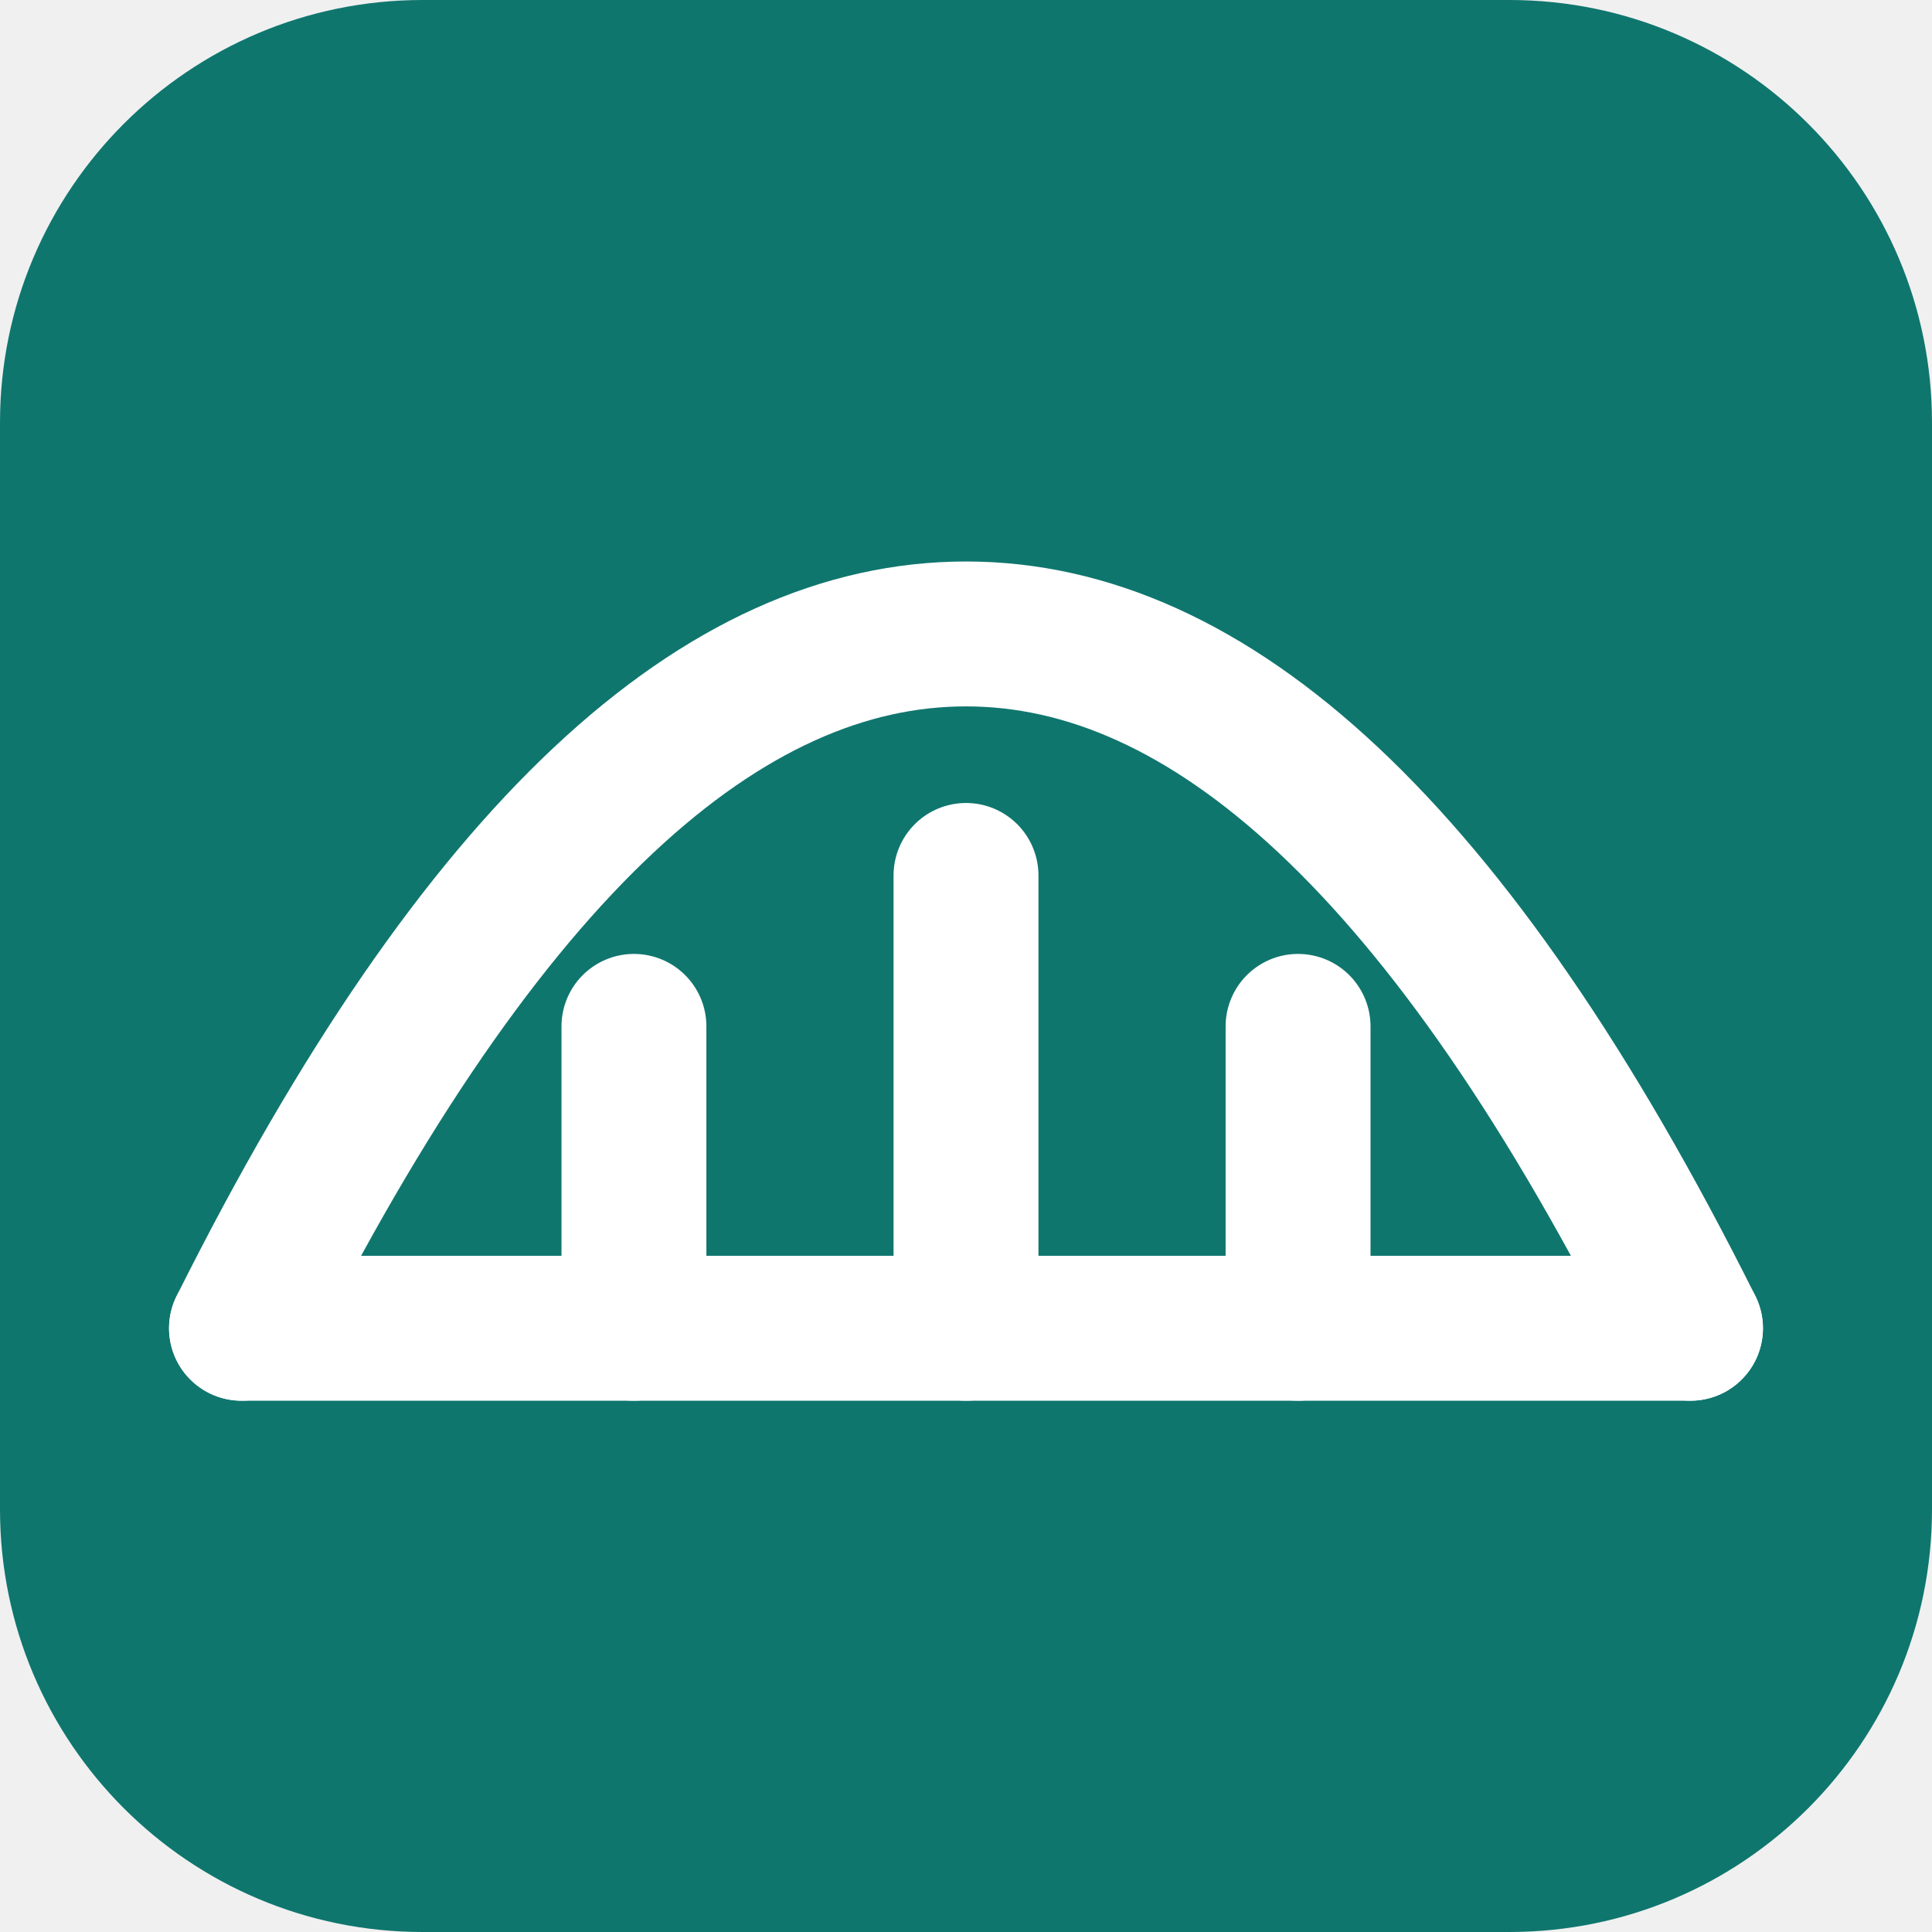
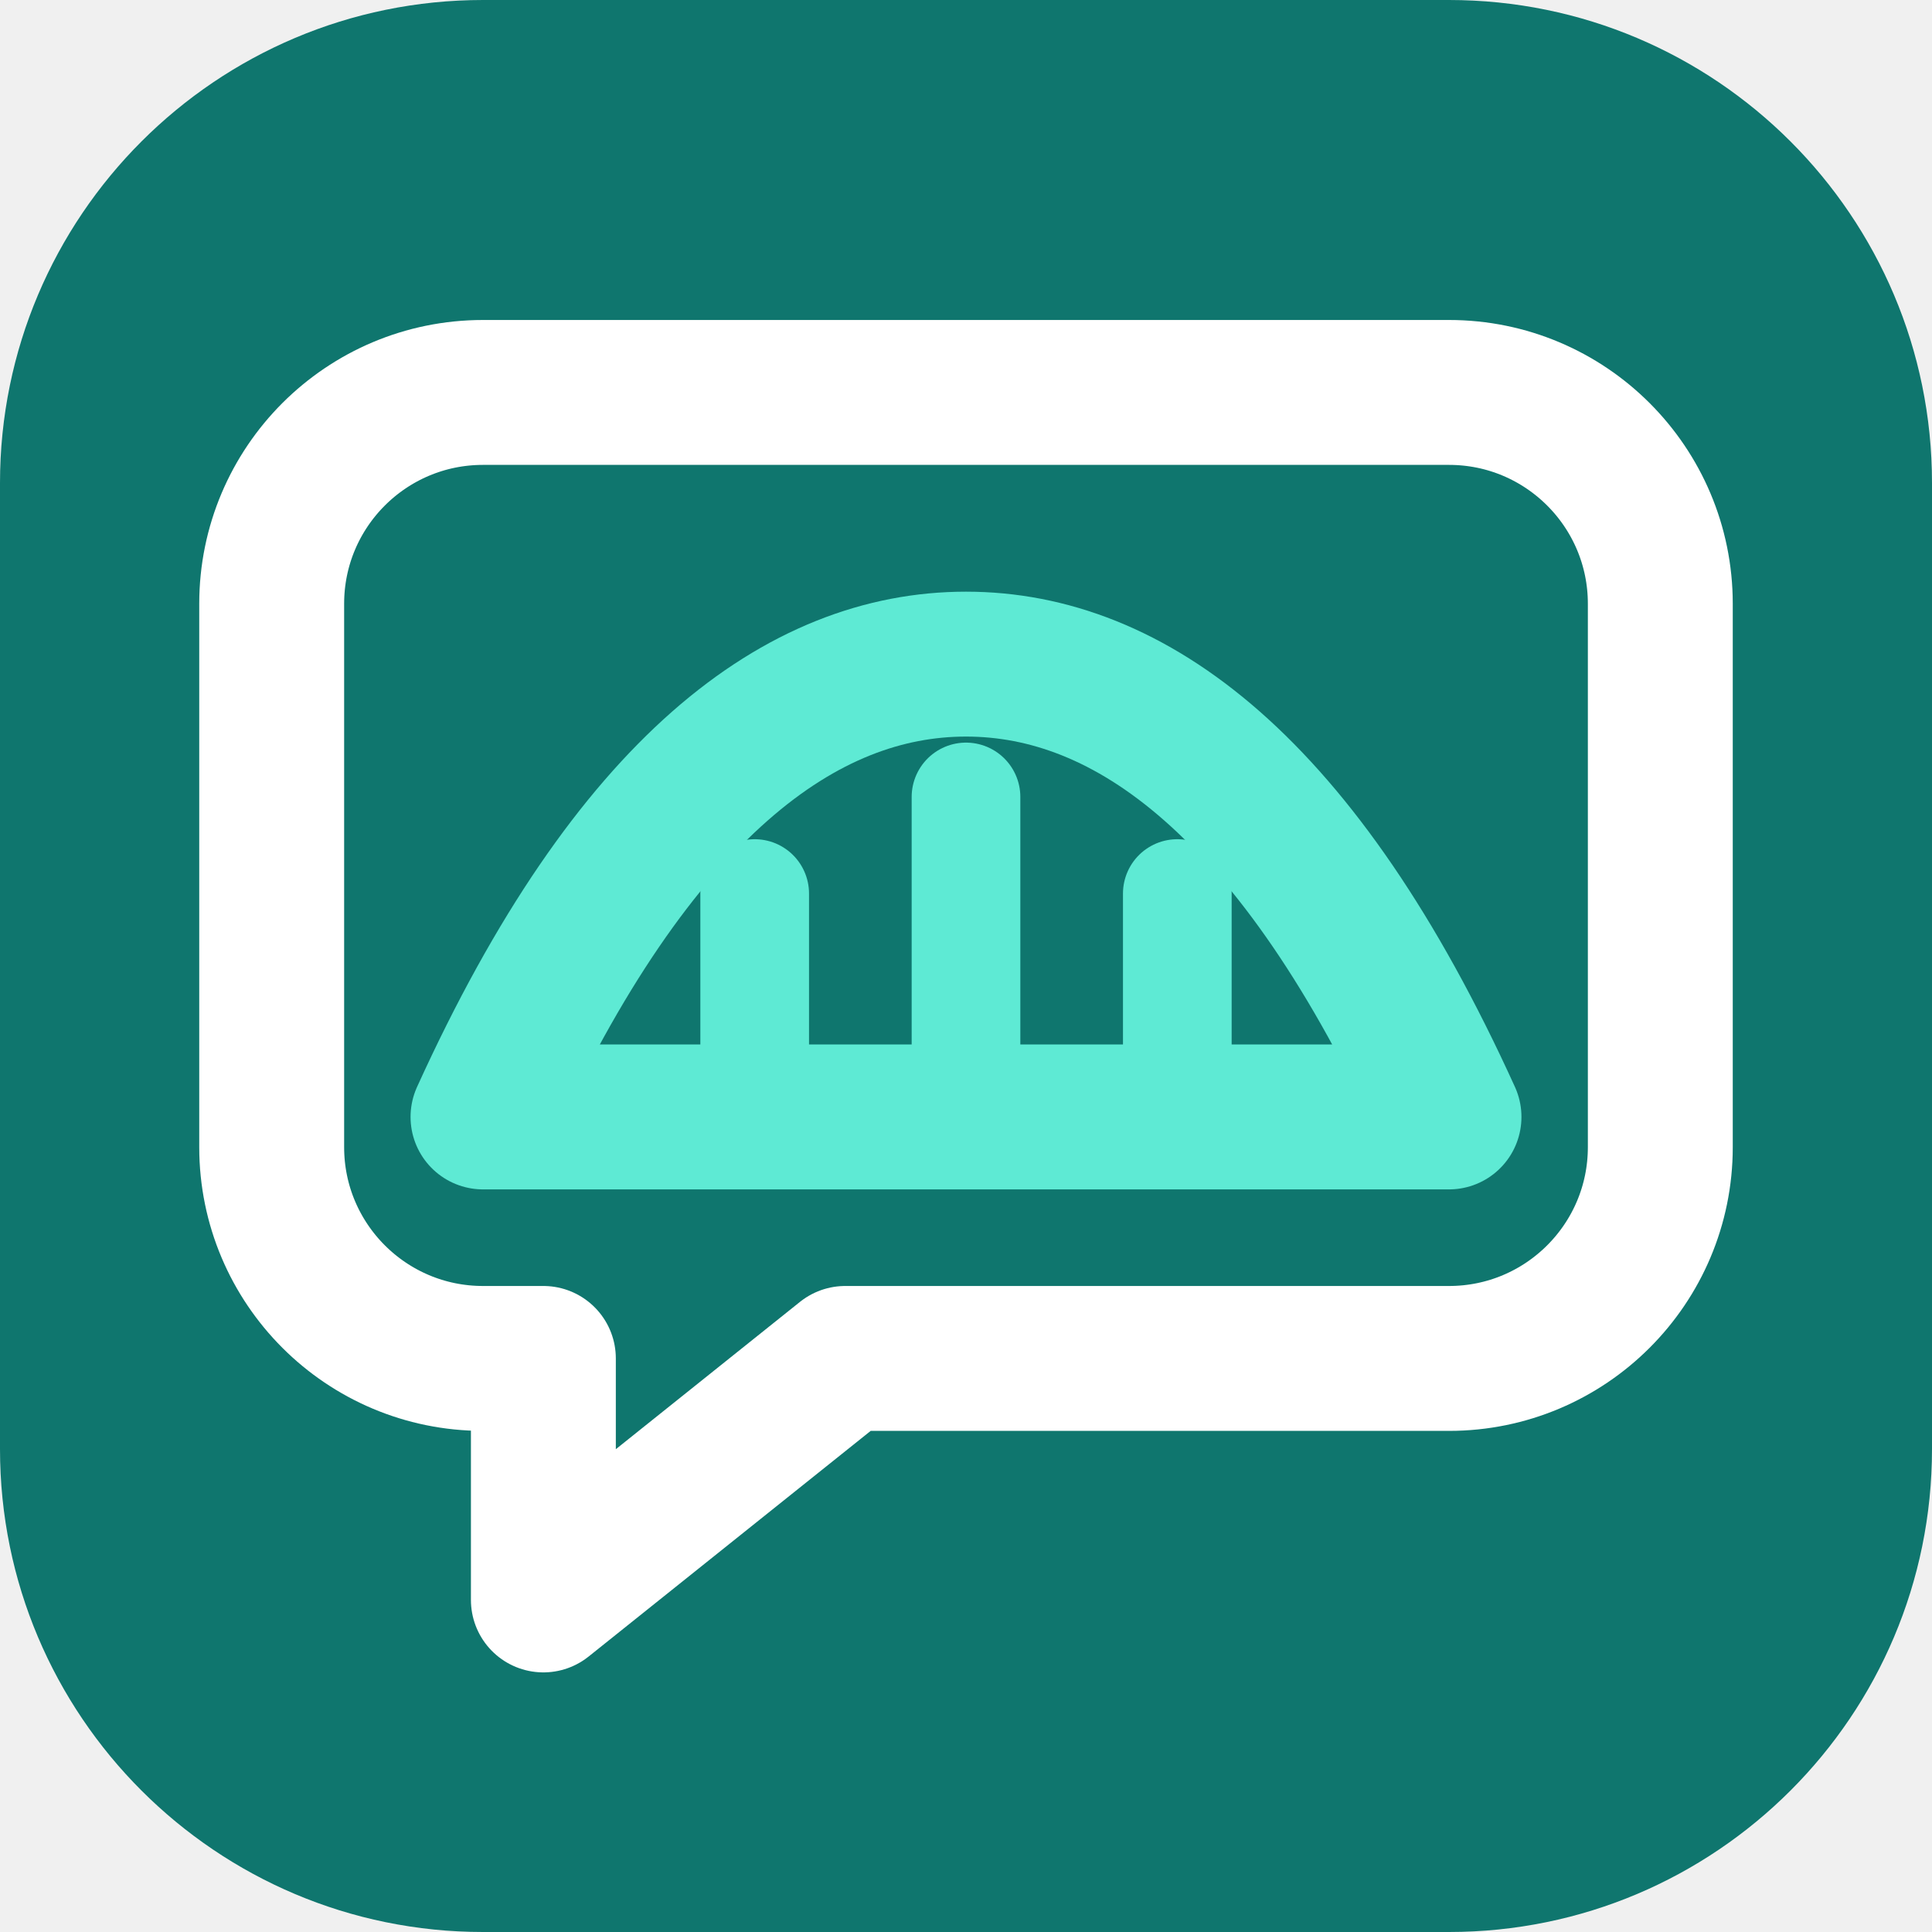
<svg xmlns="http://www.w3.org/2000/svg" viewBox="0 0 32 32">
-   <rect width="32" height="32" rx="7" fill="#0f766e" />
-   <g fill="none" stroke="#fff" stroke-width="2.4" stroke-linecap="round">
-     <path d="M4 22c4-8 8-11.5 12-11.5S24 14 28 22" />
-     <path d="M4 22h24" />
-     <path d="M10.5 22v-5" />
-     <path d="M16 22v-7.5" />
-     <path d="M21.5 22v-5" />
+   <rect width="32" height="32" rx="8" fill="#0f766e" />
+   <g fill="none" stroke-linecap="round" stroke-linejoin="round">
+     <path stroke="#fff" stroke-width="2.4" d="M8 6.5H24A3.5 3.5 0 0 1 27.5 10V19A3.5 3.5 0 0 1 24 22.5H14L9 26.5V22.5H8A3.5 3.5 0 0 1 4.5 19V10A3.5 3.5 0 0 1 8 6.5Z" />
+     <path stroke="#5eead4" stroke-width="2.4" d="M8 18.5C10.5 13 13.3 11 16 11S21.5 13 24 18.5M8 18.5H24" />
+     <path stroke="#5eead4" stroke-width="1.8" d="M12.5 18.5V14.8M16 18.5V13.2M19.5 18.5V14.8" />
  </g>
</svg>
